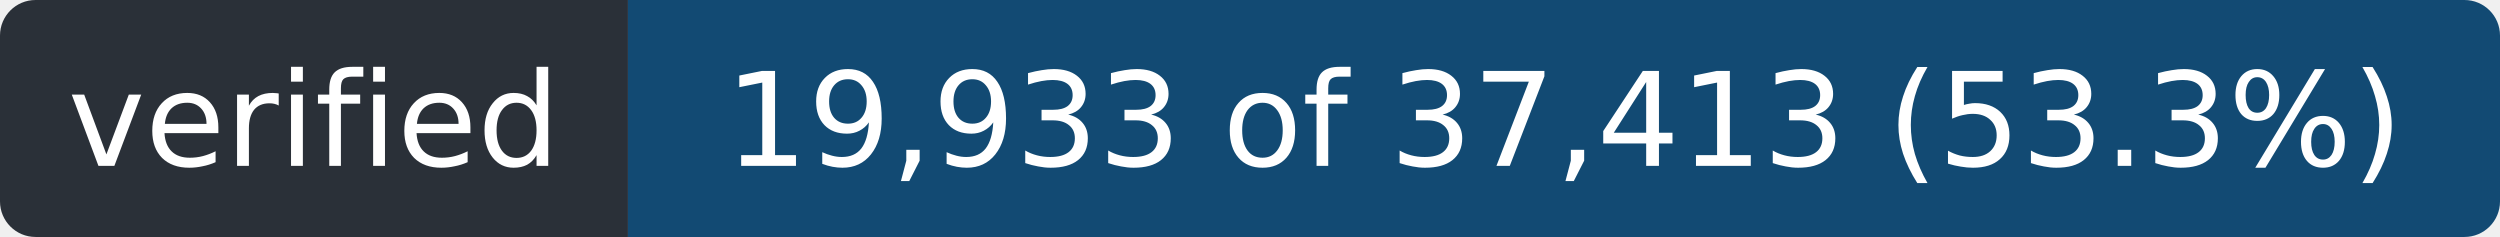
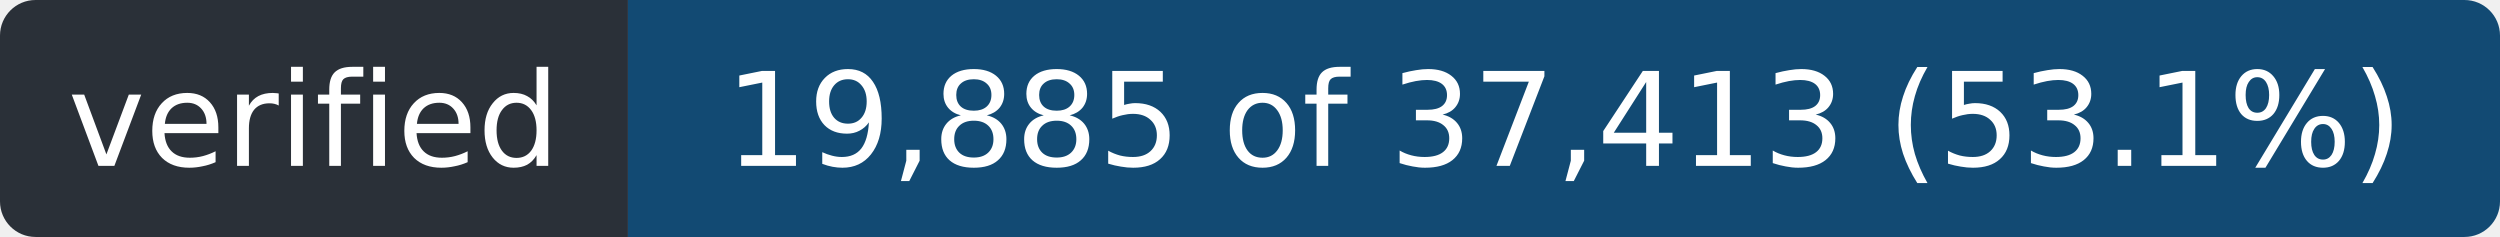
- <svg xmlns="http://www.w3.org/2000/svg" width="211" height="20" role="img" aria-label="verified: 19,933 of 37,413 (53.3%)">
+ <svg xmlns="http://www.w3.org/2000/svg" width="211" height="20" role="img" aria-label="verified: 19,885 of 37,413 (53.1%)">
  <clipPath id="r">
    <rect width="211" height="20" rx="3" />
  </clipPath>
  <g clip-path="url(#r)">
    <rect width="53" height="20" fill="#2a3038" />
    <rect x="53" width="158" height="20" fill="#124a73" />
  </g>
  <g fill="#fff" font-family="Verdana,Geneva,DejaVu Sans,sans-serif" font-size="11" text-anchor="middle">
    <text x="26.5" y="14" textLength="41">verified</text>
-     <text x="132.0" y="14" textLength="146">19,933 of 37,413 (53.3%)</text>
+     <text x="132.0" y="14" textLength="146">19,885 of 37,413 (53.1%)</text>
  </g>
</svg>
